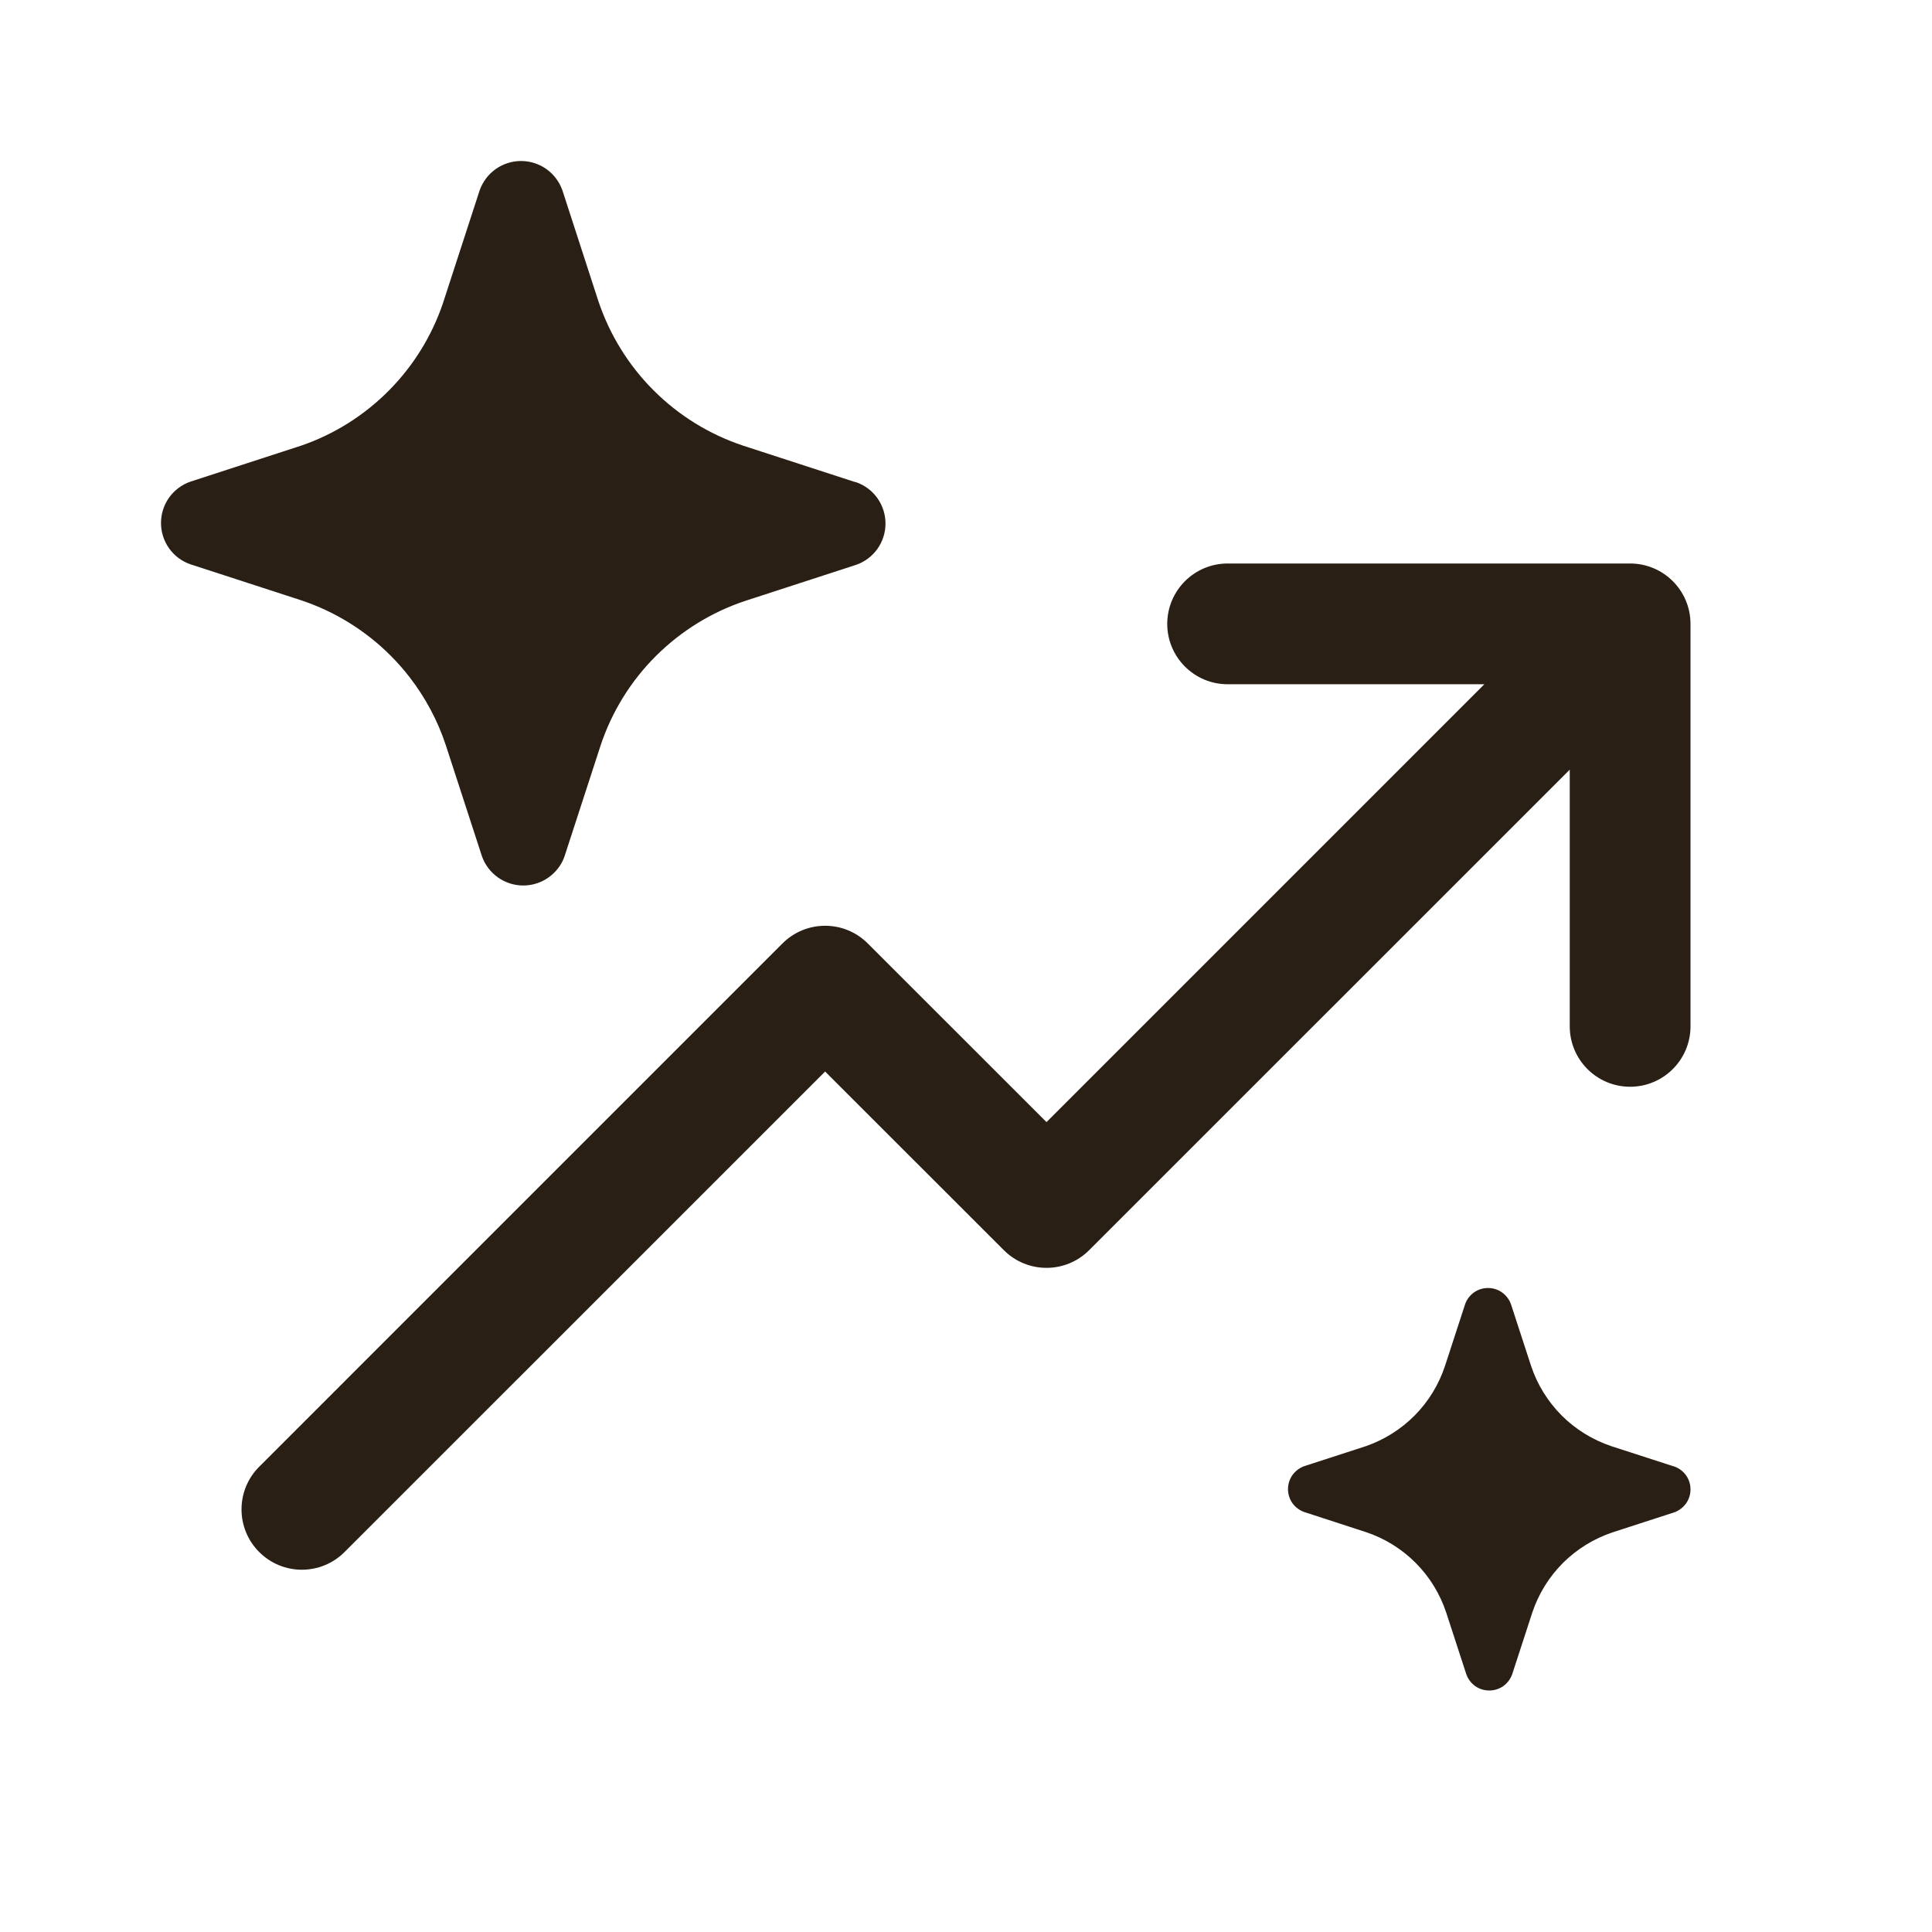
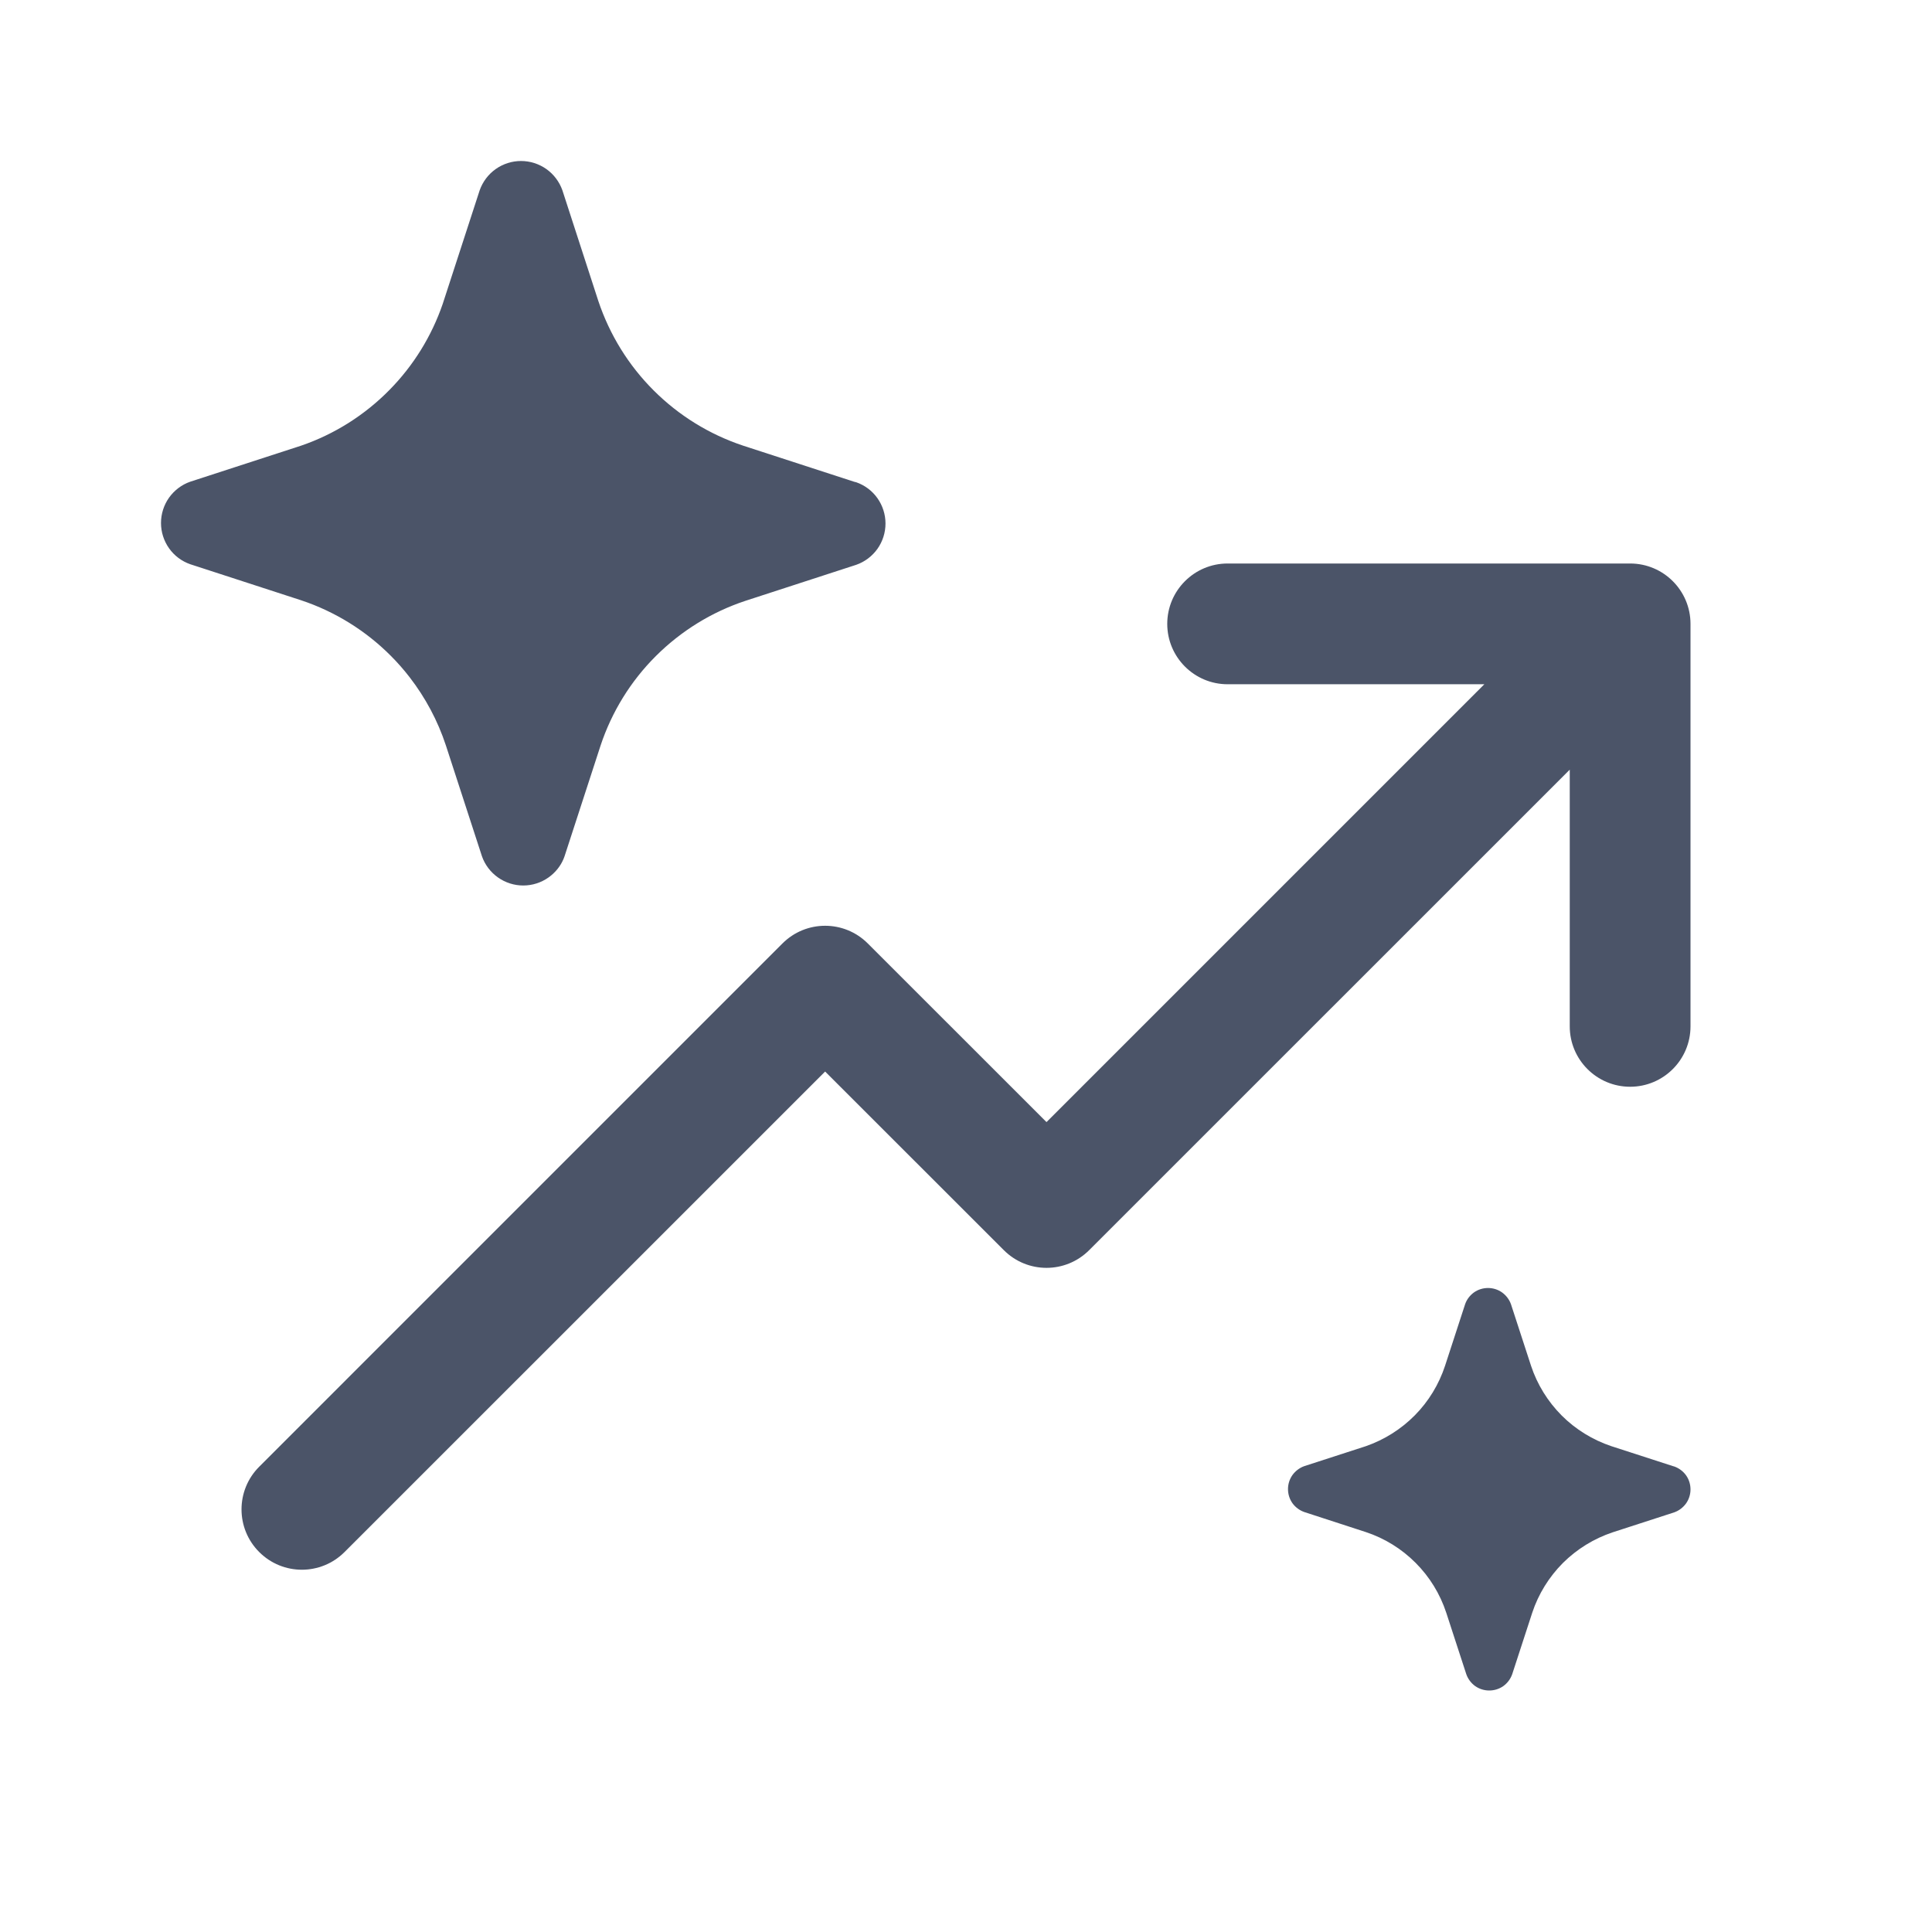
<svg xmlns="http://www.w3.org/2000/svg" width="24" height="24" viewBox="0 0 24 24" fill="none">
-   <path d="M4.854 8.146C4.938 8.23 5.016 8.319 5.088 8.412C5.285 8.667 5.438 8.953 5.539 9.26L5.987 10.637C6.024 10.743 6.094 10.835 6.186 10.9C6.278 10.965 6.387 11 6.5 11C6.613 11 6.722 10.965 6.814 10.9C6.896 10.842 6.961 10.763 7 10.671C7.005 10.66 7.009 10.649 7.013 10.637L7.461 9.26C7.6 8.842 7.835 8.461 8.147 8.15C8.46 7.838 8.84 7.603 9.259 7.464L10.637 7.016C10.743 6.979 10.835 6.909 10.9 6.818C10.965 6.726 11 6.616 11 6.503C11 6.391 10.965 6.281 10.9 6.189C10.835 6.097 10.743 6.028 10.637 5.991L10.609 5.984L9.231 5.536C8.813 5.397 8.432 5.162 8.12 4.85C7.808 4.539 7.573 4.158 7.433 3.74L6.986 2.363C6.948 2.257 6.879 2.165 6.787 2.1C6.695 2.035 6.585 2 6.472 2C6.36 2 6.25 2.035 6.158 2.1C6.066 2.165 5.997 2.257 5.959 2.363L5.511 3.74L5.5 3.774C5.362 4.176 5.136 4.542 4.837 4.845C4.53 5.157 4.155 5.394 3.741 5.536L2.363 5.984C2.257 6.021 2.165 6.091 2.1 6.182C2.035 6.274 2 6.384 2 6.497C2 6.609 2.035 6.719 2.1 6.811C2.165 6.903 2.257 6.972 2.363 7.009L3.741 7.457C4.161 7.597 4.542 7.833 4.854 8.146ZM20.25 7C20.664 7 21 7.336 21 7.75V12.75C21 13.164 20.664 13.5 20.25 13.5C19.836 13.5 19.5 13.164 19.5 12.75V9.561L13.53 15.53C13.237 15.823 12.763 15.823 12.47 15.53L10.25 13.311L4.28 19.28C3.987 19.573 3.513 19.573 3.22 19.28C2.927 18.987 2.927 18.513 3.22 18.22L9.72 11.72C10.013 11.427 10.487 11.427 10.78 11.72L13 13.939L18.439 8.5L15.25 8.5C14.836 8.5 14.5 8.164 14.5 7.75C14.5 7.336 14.836 7 15.25 7L20.25 7ZM20.017 17.965L20.783 18.213L20.798 18.217C20.857 18.238 20.908 18.276 20.945 18.327C20.981 18.378 21 18.439 21 18.502C21 18.564 20.981 18.625 20.945 18.676C20.908 18.727 20.857 18.766 20.798 18.787L20.033 19.035C19.8 19.113 19.589 19.243 19.415 19.416C19.242 19.59 19.111 19.801 19.034 20.034L18.785 20.798C18.764 20.857 18.726 20.908 18.675 20.945C18.624 20.981 18.563 21 18.5 21C18.437 21 18.376 20.981 18.325 20.945C18.274 20.908 18.236 20.857 18.215 20.798L17.966 20.034C17.889 19.8 17.759 19.588 17.585 19.414C17.412 19.24 17.2 19.109 16.967 19.032L16.202 18.783C16.143 18.762 16.092 18.724 16.055 18.673C16.019 18.622 16 18.561 16 18.498C16 18.436 16.019 18.375 16.055 18.324C16.092 18.273 16.143 18.234 16.202 18.213L16.967 17.965C17.197 17.885 17.405 17.754 17.576 17.581C17.747 17.408 17.875 17.197 17.951 16.966L18.2 16.202C18.22 16.143 18.259 16.092 18.31 16.055C18.361 16.019 18.422 16 18.485 16C18.547 16 18.608 16.019 18.659 16.055C18.71 16.092 18.749 16.143 18.77 16.202L19.019 16.966C19.096 17.199 19.227 17.41 19.4 17.584C19.573 17.757 19.785 17.887 20.017 17.965Z" fill="#291F14" />
+   <path d="M4.854 8.146C4.938 8.23 5.016 8.319 5.088 8.412C5.285 8.667 5.438 8.953 5.539 9.26L5.987 10.637C6.024 10.743 6.094 10.835 6.186 10.9C6.278 10.965 6.387 11 6.5 11C6.613 11 6.722 10.965 6.814 10.9C6.896 10.842 6.961 10.763 7 10.671C7.005 10.66 7.009 10.649 7.013 10.637L7.461 9.26C7.6 8.842 7.835 8.461 8.147 8.15C8.46 7.838 8.84 7.603 9.259 7.464L10.637 7.016C10.743 6.979 10.835 6.909 10.9 6.818C10.965 6.726 11 6.616 11 6.503C11 6.391 10.965 6.281 10.9 6.189C10.835 6.097 10.743 6.028 10.637 5.991L10.609 5.984L9.231 5.536C8.813 5.397 8.432 5.162 8.12 4.85C7.808 4.539 7.573 4.158 7.433 3.74L6.986 2.363C6.948 2.257 6.879 2.165 6.787 2.1C6.695 2.035 6.585 2 6.472 2C6.36 2 6.25 2.035 6.158 2.1C6.066 2.165 5.997 2.257 5.959 2.363L5.511 3.74L5.5 3.774C5.362 4.176 5.136 4.542 4.837 4.845C4.53 5.157 4.155 5.394 3.741 5.536L2.363 5.984C2.257 6.021 2.165 6.091 2.1 6.182C2.035 6.274 2 6.384 2 6.497C2 6.609 2.035 6.719 2.1 6.811C2.165 6.903 2.257 6.972 2.363 7.009L3.741 7.457C4.161 7.597 4.542 7.833 4.854 8.146ZM20.25 7C20.664 7 21 7.336 21 7.75V12.75C21 13.164 20.664 13.5 20.25 13.5C19.836 13.5 19.5 13.164 19.5 12.75V9.561L13.53 15.53C13.237 15.823 12.763 15.823 12.47 15.53L10.25 13.311L4.28 19.28C3.987 19.573 3.513 19.573 3.22 19.28C2.927 18.987 2.927 18.513 3.22 18.22L9.72 11.72C10.013 11.427 10.487 11.427 10.78 11.72L13 13.939L18.439 8.5L15.25 8.5C14.836 8.5 14.5 8.164 14.5 7.75C14.5 7.336 14.836 7 15.25 7L20.25 7ZM20.017 17.965L20.783 18.213L20.798 18.217C20.857 18.238 20.908 18.276 20.945 18.327C20.981 18.378 21 18.439 21 18.502C21 18.564 20.981 18.625 20.945 18.676C20.908 18.727 20.857 18.766 20.798 18.787L20.033 19.035C19.8 19.113 19.589 19.243 19.415 19.416C19.242 19.59 19.111 19.801 19.034 20.034L18.785 20.798C18.764 20.857 18.726 20.908 18.675 20.945C18.624 20.981 18.563 21 18.5 21C18.437 21 18.376 20.981 18.325 20.945C18.274 20.908 18.236 20.857 18.215 20.798L17.966 20.034C17.889 19.8 17.759 19.588 17.585 19.414C17.412 19.24 17.2 19.109 16.967 19.032L16.202 18.783C16.143 18.762 16.092 18.724 16.055 18.673C16.019 18.622 16 18.561 16 18.498C16 18.436 16.019 18.375 16.055 18.324C16.092 18.273 16.143 18.234 16.202 18.213L16.967 17.965C17.197 17.885 17.405 17.754 17.576 17.581C17.747 17.408 17.875 17.197 17.951 16.966L18.2 16.202C18.22 16.143 18.259 16.092 18.31 16.055C18.361 16.019 18.422 16 18.485 16C18.547 16 18.608 16.019 18.659 16.055C18.71 16.092 18.749 16.143 18.77 16.202L19.019 16.966C19.096 17.199 19.227 17.41 19.4 17.584C19.573 17.757 19.785 17.887 20.017 17.965Z" fill="#4B5468" />
</svg>
